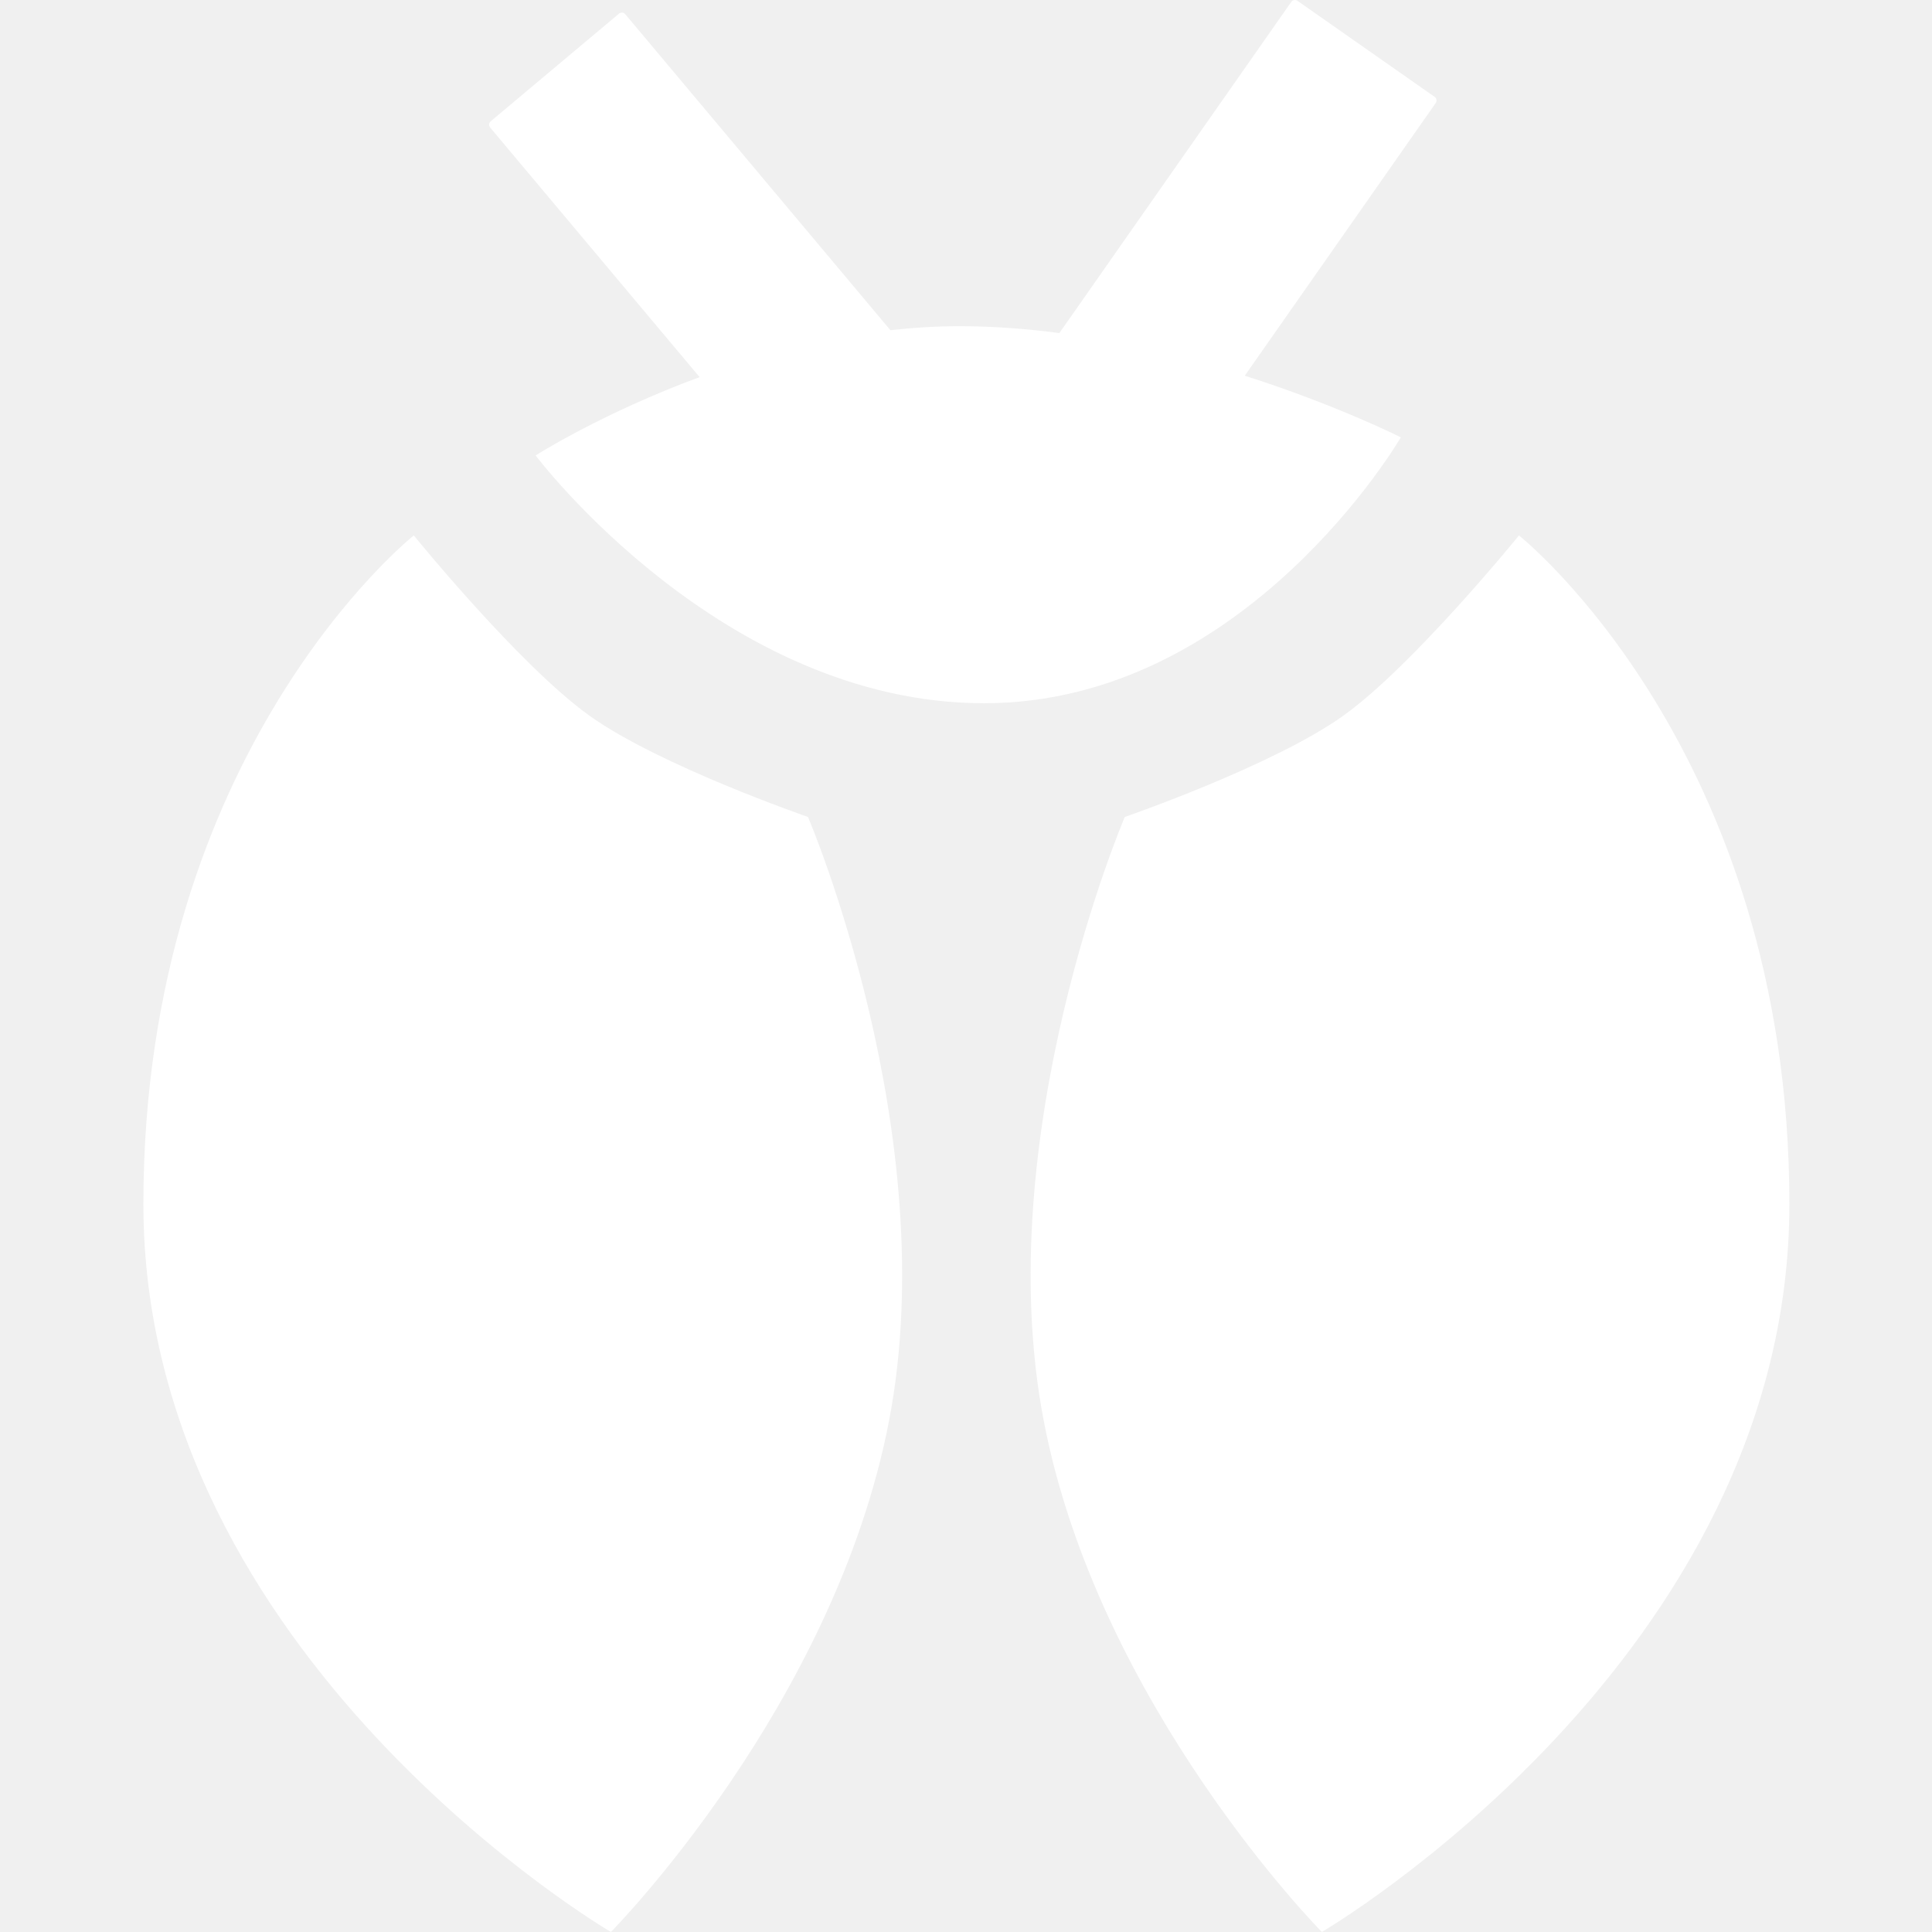
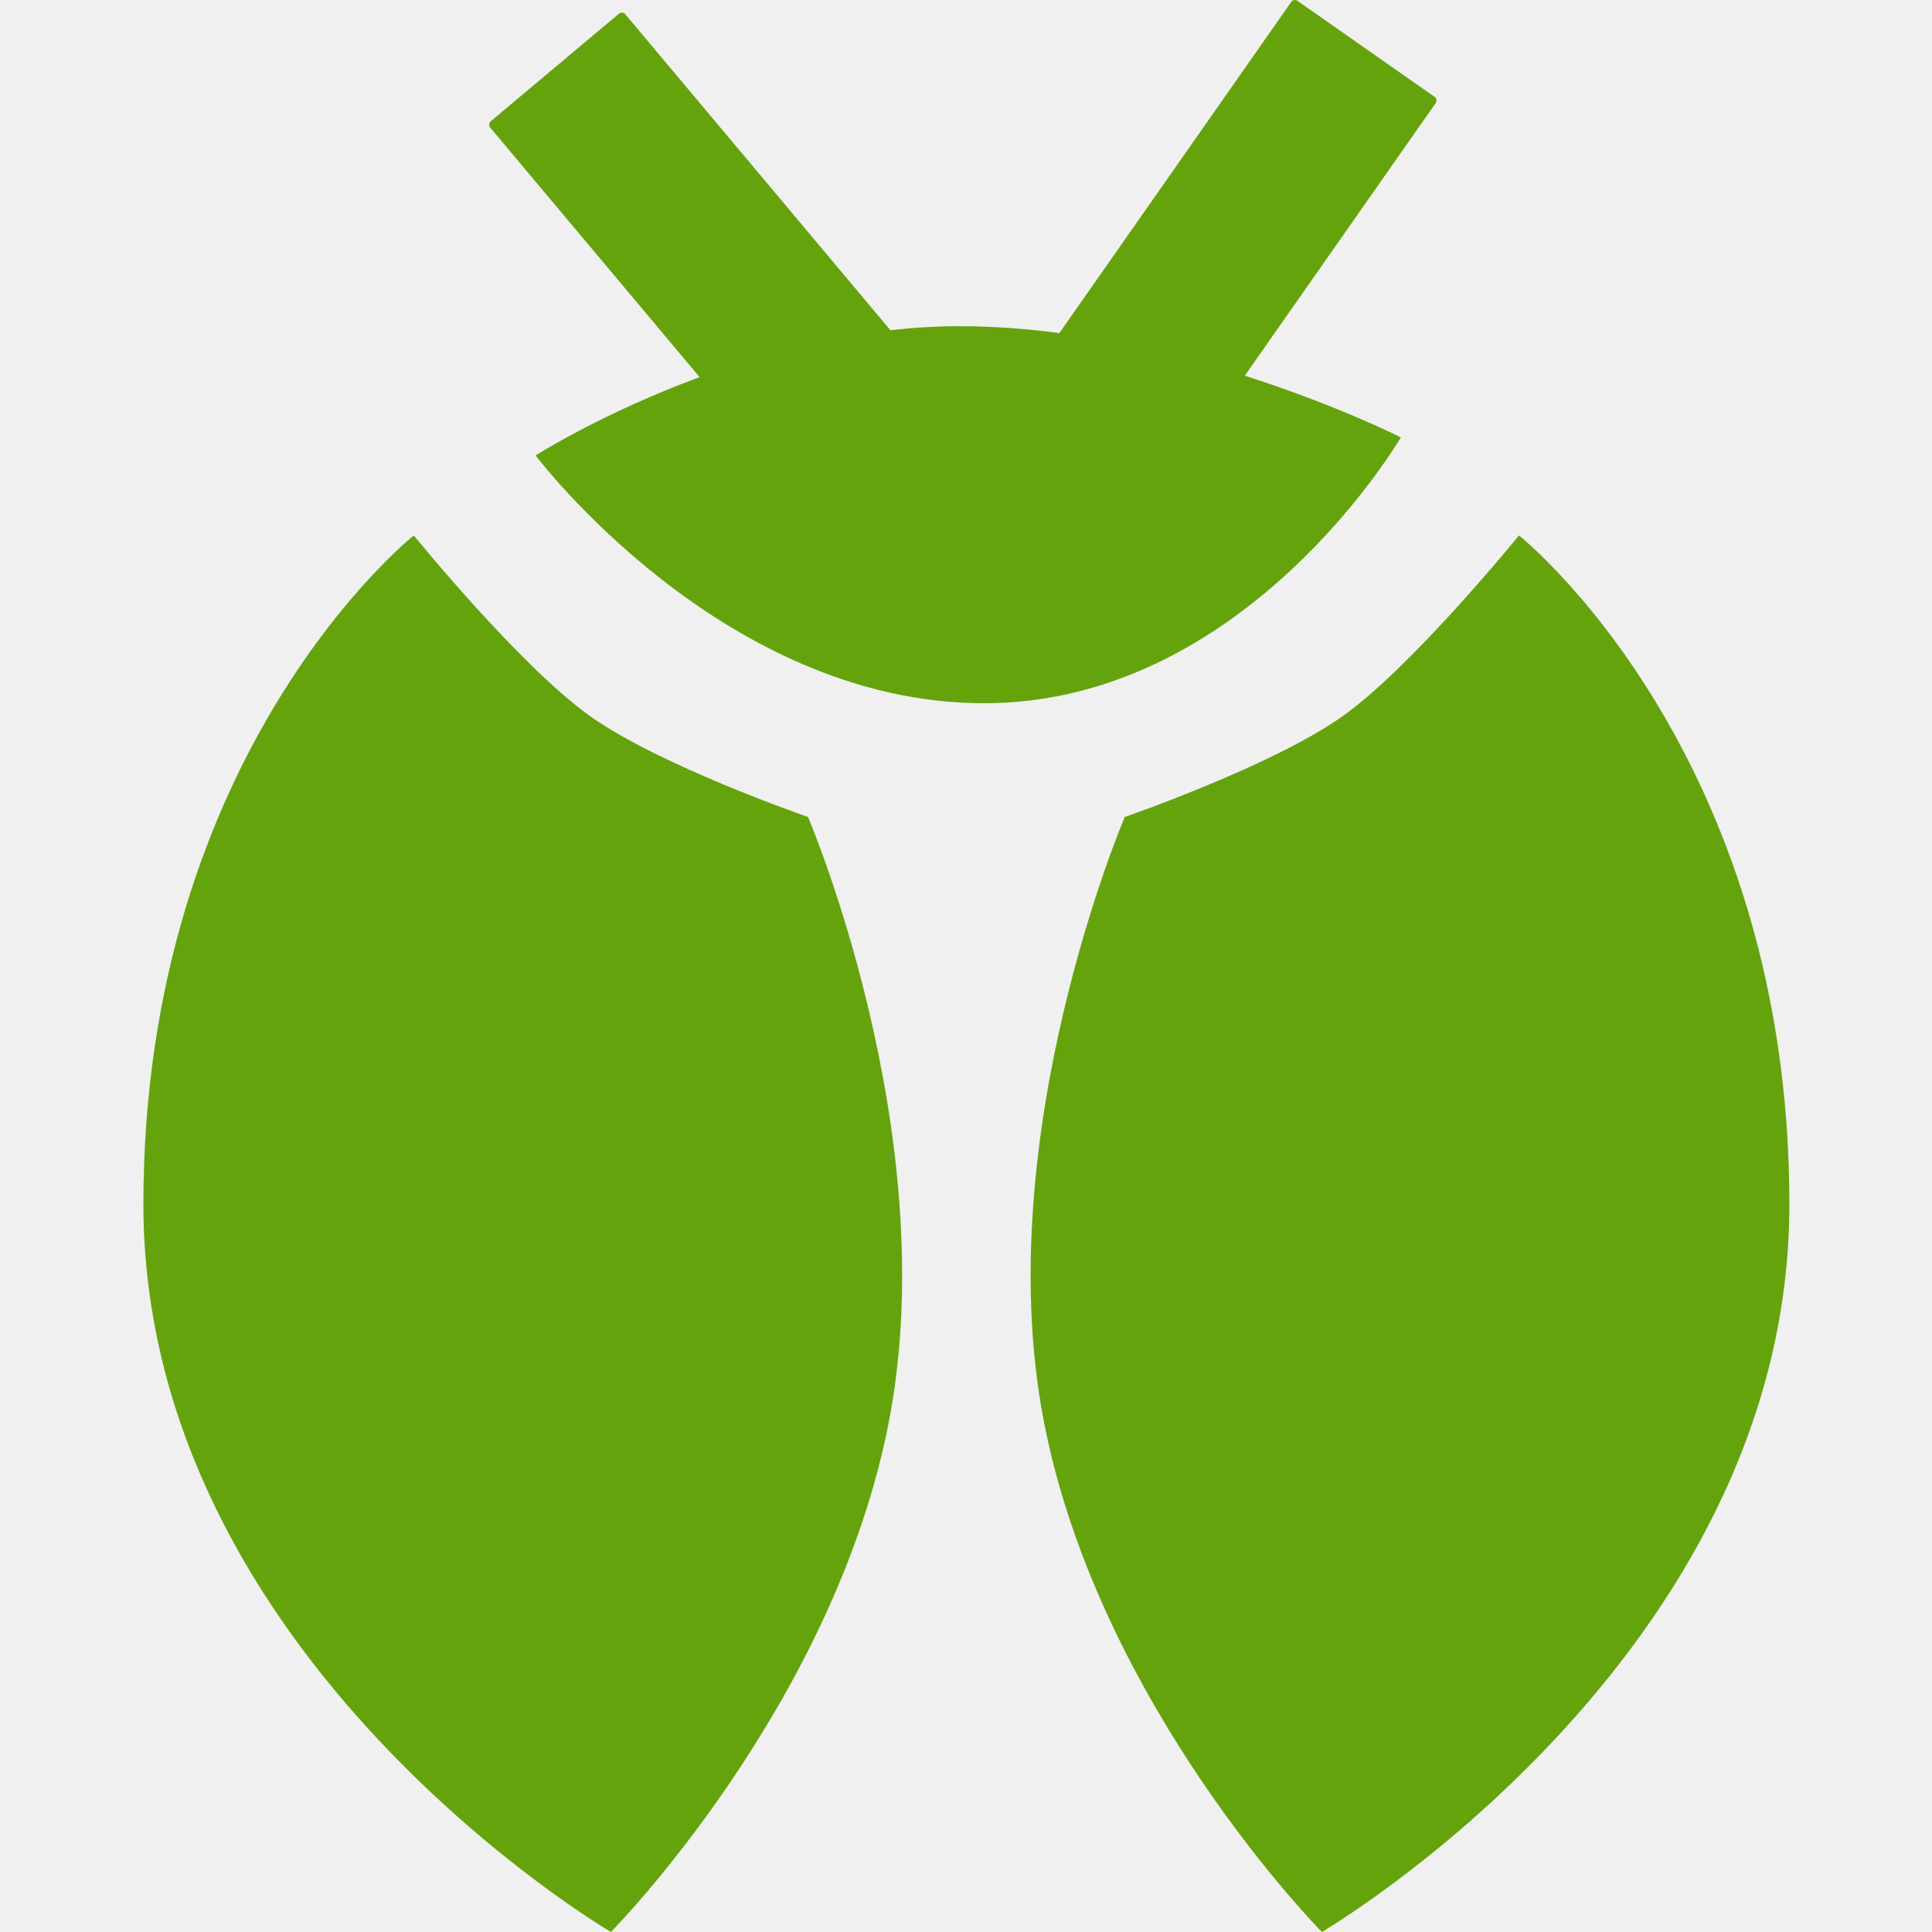
<svg xmlns="http://www.w3.org/2000/svg" fill="none" height="512" viewBox="0 0 512 512" width="512">
-   <path clip-rule="evenodd" d="m342.198.501c.373-.532 1.105-.661 1.637-.289l36.354 25.456c.532.372.661 1.105.289 1.637l-50.599 72.262c24.599 7.859 41.358 16.336 41.358 16.336s-40.964 70.462-110.443 70.462-118.85-65.672-118.85-65.672 17.506-11.172 43.456-20.754l-55.5-66.141c-.417-.497-.352-1.239.145-1.656l33.997-28.527c.498-.417 1.239-.352 1.656.145l70.272 83.747c6.017-.681 12.147-1.061 18.333-1.061 8.891 0 17.771.676 26.44 1.823zm13.746 189.201c18.541-13.242 46.597-47.804 46.597-47.804s71.664 56.79 71.664 177.206c0 120.415-123.896 192.888-123.896 192.888s-59.195-59.781-73.727-135.562c-14.531-75.781 21.496-159.927 21.496-159.927s39.324-13.559 57.866-26.801zm-199.683 0c-18.541-13.242-46.597-47.804-46.597-47.804s-71.664 56.79-71.664 177.206c0 120.415 123.896 192.888 123.896 192.888s59.195-59.781 73.727-135.562c14.531-75.781-21.496-159.927-21.496-159.927s-39.324-13.559-57.866-26.801z" fill="#fff" fill-rule="evenodd" />
+   <path clip-rule="evenodd" d="m342.198.501c.373-.532 1.105-.661 1.637-.289l36.354 25.456c.532.372.661 1.105.289 1.637l-50.599 72.262c24.599 7.859 41.358 16.336 41.358 16.336s-40.964 70.462-110.443 70.462-118.85-65.672-118.85-65.672 17.506-11.172 43.456-20.754l-55.5-66.141c-.417-.497-.352-1.239.145-1.656l33.997-28.527c.498-.417 1.239-.352 1.656.145l70.272 83.747c6.017-.681 12.147-1.061 18.333-1.061 8.891 0 17.771.676 26.44 1.823zm13.746 189.201c18.541-13.242 46.597-47.804 46.597-47.804s71.664 56.79 71.664 177.206c0 120.415-123.896 192.888-123.896 192.888s-59.195-59.781-73.727-135.562c-14.531-75.781 21.496-159.927 21.496-159.927s39.324-13.559 57.866-26.801zm-199.683 0c-18.541-13.242-46.597-47.804-46.597-47.804s-71.664 56.79-71.664 177.206c0 120.415 123.896 192.888 123.896 192.888s59.195-59.781 73.727-135.562c14.531-75.781-21.496-159.927-21.496-159.927s-39.324-13.559-57.866-26.801z" fill="#65A30D" fill-rule="evenodd" />
</svg>
